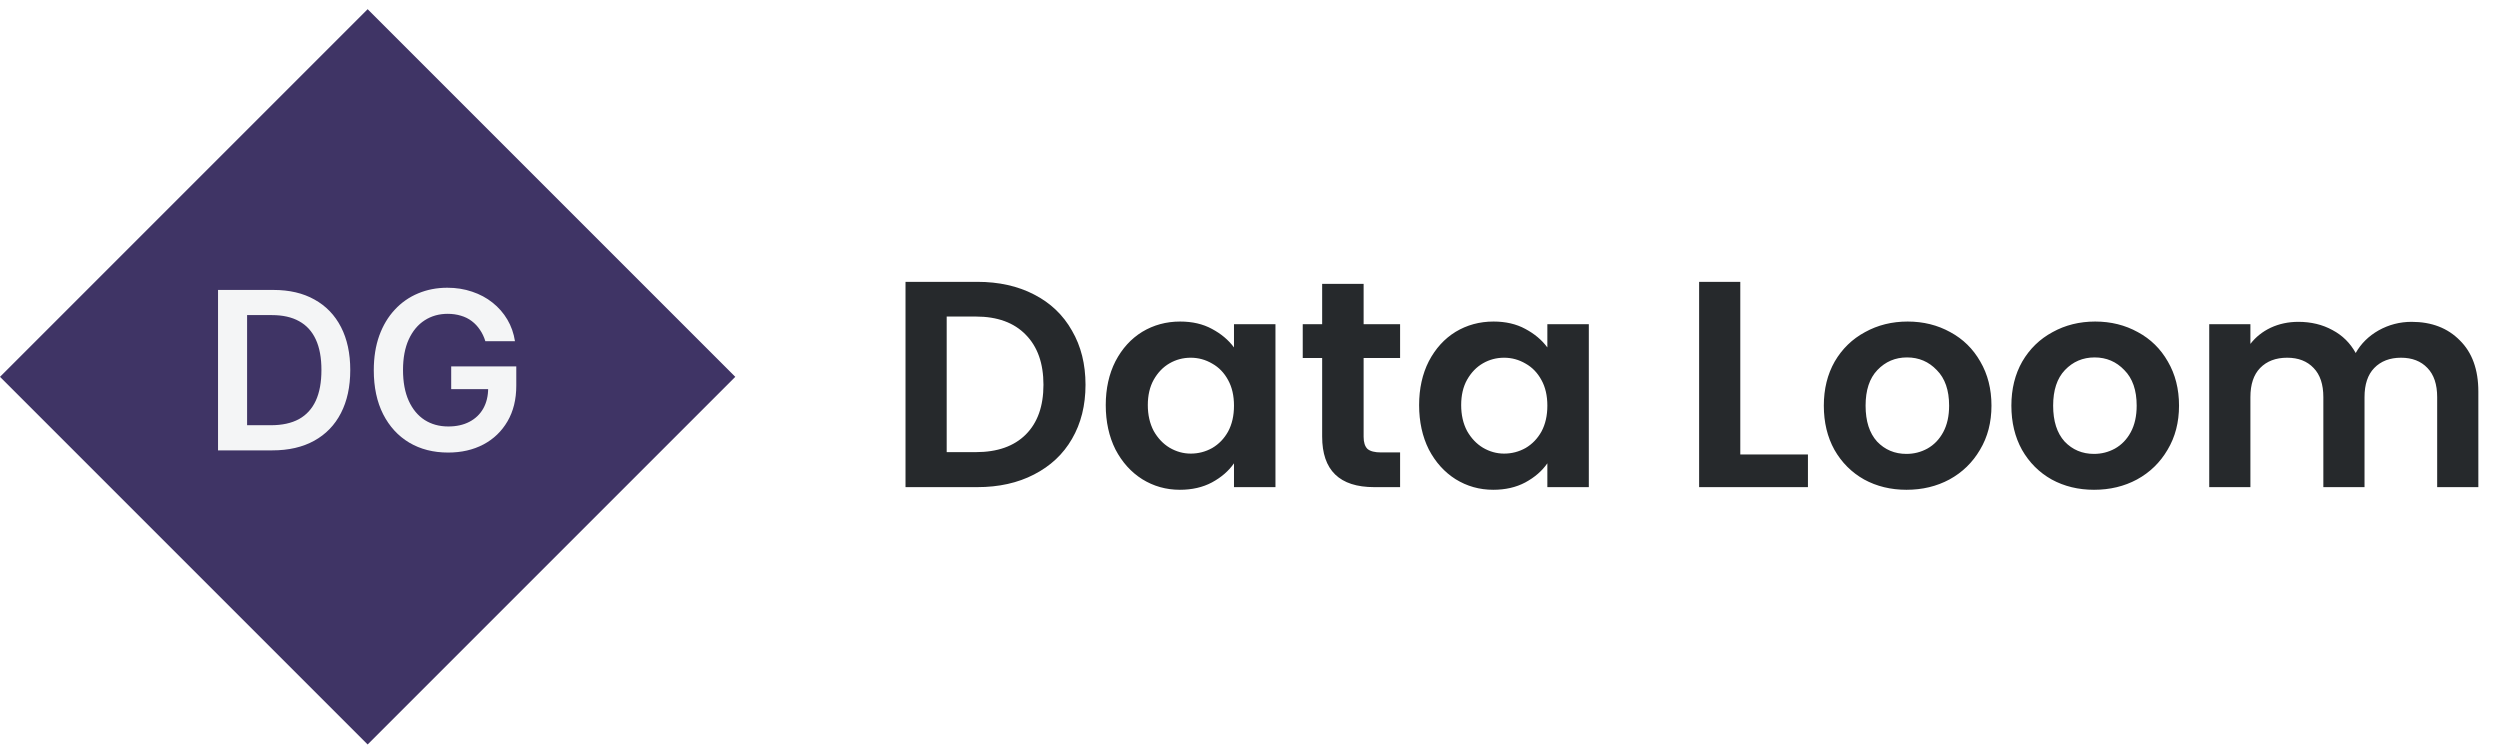
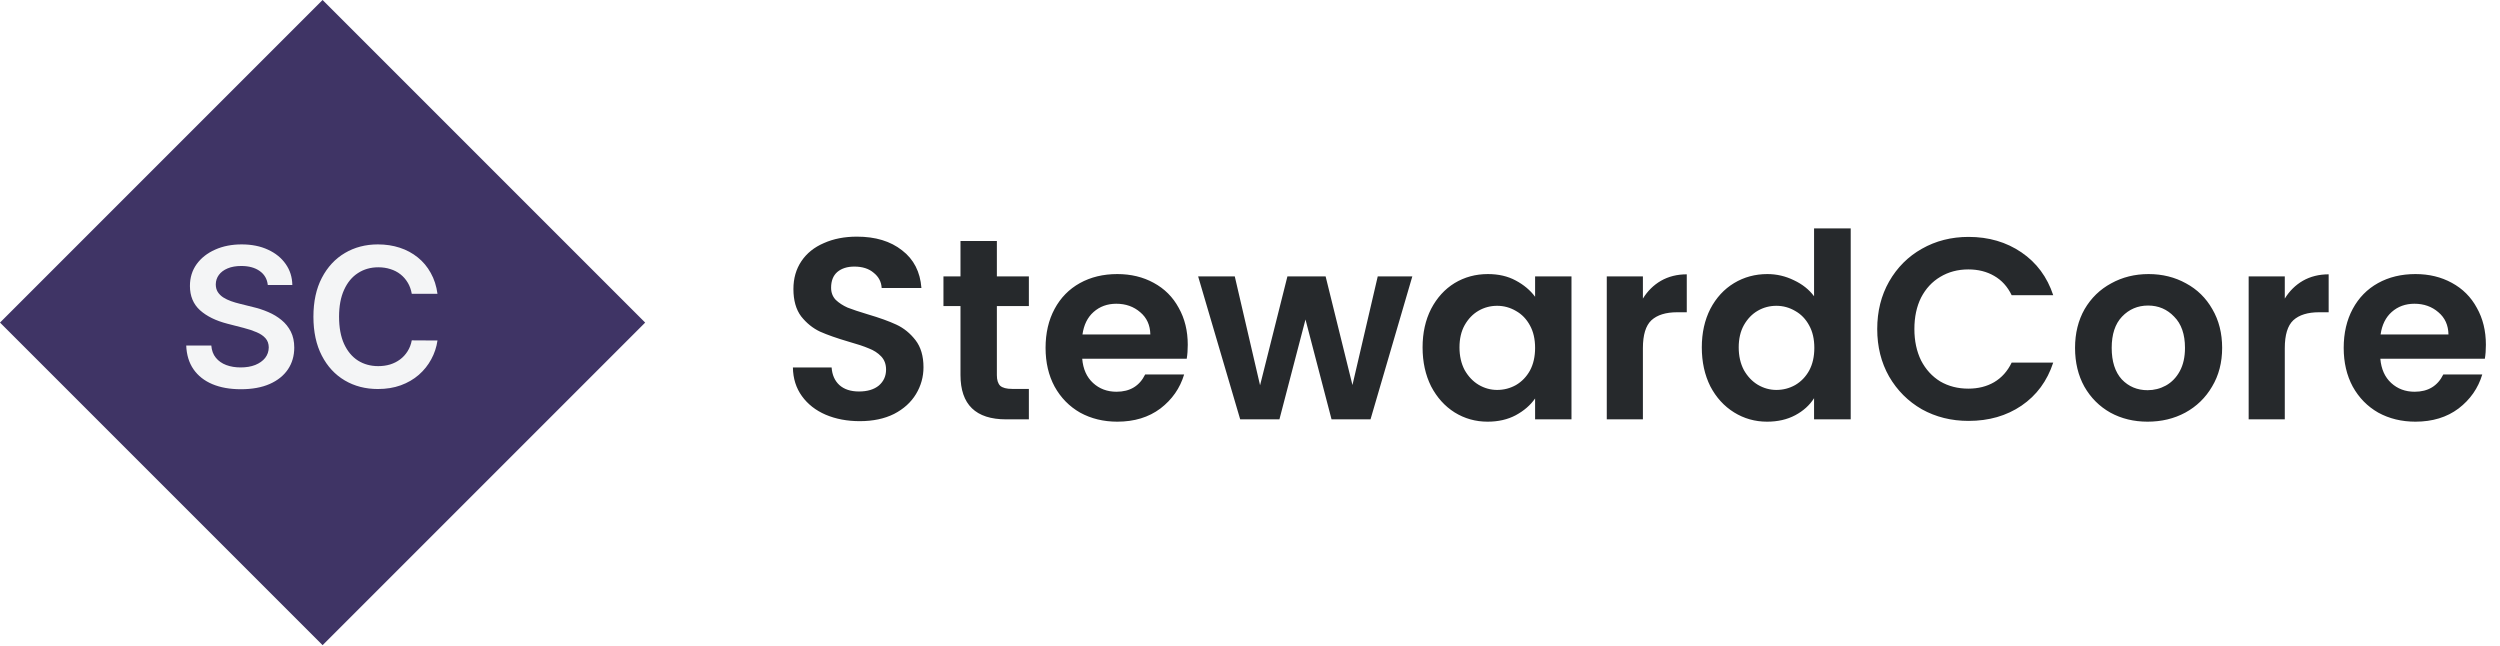
- <svg xmlns="http://www.w3.org/2000/svg" width="136" height="41" viewBox="0 0 136 41" fill="none">
-   <path d="M20 0.5L40 20.5L20 40.5L0 20.5L20 0.5Z" fill="#3F3465" />
-   <path d="M14.818 24.5H11.861V15.773H14.878C15.744 15.773 16.489 15.947 17.111 16.297C17.736 16.643 18.216 17.142 18.551 17.793C18.886 18.443 19.054 19.222 19.054 20.128C19.054 21.037 18.885 21.818 18.547 22.472C18.212 23.125 17.727 23.626 17.094 23.976C16.463 24.325 15.704 24.5 14.818 24.5ZM13.442 23.132H14.742C15.349 23.132 15.857 23.021 16.263 22.8C16.669 22.575 16.974 22.241 17.179 21.798C17.384 21.352 17.486 20.796 17.486 20.128C17.486 19.46 17.384 18.906 17.179 18.466C16.974 18.023 16.672 17.692 16.271 17.473C15.874 17.251 15.379 17.141 14.788 17.141H13.442V23.132ZM26.403 18.56C26.332 18.329 26.234 18.124 26.109 17.942C25.986 17.757 25.839 17.599 25.666 17.469C25.495 17.338 25.299 17.24 25.077 17.175C24.856 17.107 24.614 17.072 24.353 17.072C23.884 17.072 23.467 17.19 23.1 17.426C22.734 17.662 22.445 18.009 22.235 18.466C22.028 18.921 21.924 19.474 21.924 20.128C21.924 20.787 22.028 21.345 22.235 21.803C22.442 22.26 22.731 22.608 23.1 22.847C23.47 23.082 23.898 23.2 24.387 23.2C24.83 23.2 25.214 23.115 25.538 22.945C25.864 22.774 26.116 22.533 26.292 22.22C26.468 21.905 26.556 21.535 26.556 21.112L26.914 21.168H24.545V19.932H28.086V20.98C28.086 21.727 27.927 22.374 27.609 22.919C27.291 23.465 26.853 23.885 26.296 24.18C25.739 24.473 25.1 24.619 24.379 24.619C23.575 24.619 22.869 24.439 22.261 24.078C21.655 23.715 21.183 23.199 20.842 22.531C20.504 21.861 20.334 21.065 20.334 20.145C20.334 19.44 20.434 18.811 20.633 18.257C20.834 17.703 21.116 17.233 21.477 16.847C21.837 16.457 22.261 16.162 22.746 15.96C23.232 15.756 23.761 15.653 24.332 15.653C24.815 15.653 25.265 15.724 25.683 15.867C26.1 16.006 26.471 16.204 26.795 16.463C27.121 16.722 27.39 17.028 27.6 17.384C27.81 17.739 27.948 18.131 28.014 18.56H26.403Z" fill="#F4F5F6" />
-   <path d="M53.164 15.332C54.338 15.332 55.367 15.561 56.252 16.02C57.148 16.479 57.836 17.135 58.316 17.988C58.807 18.831 59.052 19.812 59.052 20.932C59.052 22.052 58.807 23.033 58.316 23.876C57.836 24.708 57.148 25.353 56.252 25.812C55.367 26.271 54.338 26.5 53.164 26.5H49.26V15.332H53.164ZM53.084 24.596C54.258 24.596 55.164 24.276 55.804 23.636C56.444 22.996 56.764 22.095 56.764 20.932C56.764 19.769 56.444 18.863 55.804 18.212C55.164 17.551 54.258 17.22 53.084 17.22H51.5V24.596H53.084ZM60.153 22.036C60.153 21.14 60.329 20.345 60.681 19.652C61.044 18.959 61.529 18.425 62.137 18.052C62.756 17.679 63.444 17.492 64.201 17.492C64.862 17.492 65.438 17.625 65.929 17.892C66.43 18.159 66.83 18.495 67.129 18.9V17.636H69.385V26.5H67.129V25.204C66.841 25.62 66.441 25.967 65.929 26.244C65.428 26.511 64.846 26.644 64.185 26.644C63.438 26.644 62.756 26.452 62.137 26.068C61.529 25.684 61.044 25.145 60.681 24.452C60.329 23.748 60.153 22.943 60.153 22.036ZM67.129 22.068C67.129 21.524 67.022 21.06 66.809 20.676C66.596 20.281 66.308 19.983 65.945 19.78C65.582 19.567 65.193 19.46 64.777 19.46C64.361 19.46 63.977 19.561 63.625 19.764C63.273 19.967 62.985 20.265 62.761 20.66C62.548 21.044 62.441 21.503 62.441 22.036C62.441 22.569 62.548 23.039 62.761 23.444C62.985 23.839 63.273 24.143 63.625 24.356C63.988 24.569 64.372 24.676 64.777 24.676C65.193 24.676 65.582 24.575 65.945 24.372C66.308 24.159 66.596 23.86 66.809 23.476C67.022 23.081 67.129 22.612 67.129 22.068ZM74.181 19.476V23.764C74.181 24.063 74.25 24.281 74.389 24.42C74.538 24.548 74.783 24.612 75.125 24.612H76.165V26.5H74.757C72.869 26.5 71.925 25.583 71.925 23.748V19.476H70.869V17.636H71.925V15.444H74.181V17.636H76.165V19.476H74.181ZM77.2 22.036C77.2 21.14 77.376 20.345 77.728 19.652C78.091 18.959 78.576 18.425 79.184 18.052C79.802 17.679 80.49 17.492 81.248 17.492C81.909 17.492 82.485 17.625 82.976 17.892C83.477 18.159 83.877 18.495 84.176 18.9V17.636H86.432V26.5H84.176V25.204C83.888 25.62 83.488 25.967 82.976 26.244C82.475 26.511 81.893 26.644 81.232 26.644C80.485 26.644 79.802 26.452 79.184 26.068C78.576 25.684 78.091 25.145 77.728 24.452C77.376 23.748 77.2 22.943 77.2 22.036ZM84.176 22.068C84.176 21.524 84.069 21.06 83.856 20.676C83.642 20.281 83.355 19.983 82.992 19.78C82.629 19.567 82.24 19.46 81.824 19.46C81.408 19.46 81.024 19.561 80.672 19.764C80.32 19.967 80.032 20.265 79.808 20.66C79.594 21.044 79.488 21.503 79.488 22.036C79.488 22.569 79.594 23.039 79.808 23.444C80.032 23.839 80.32 24.143 80.672 24.356C81.034 24.569 81.418 24.676 81.824 24.676C82.24 24.676 82.629 24.575 82.992 24.372C83.355 24.159 83.642 23.86 83.856 23.476C84.069 23.081 84.176 22.612 84.176 22.068ZM94.672 24.724H98.352V26.5H92.432V15.332H94.672V24.724ZM103.712 26.644C102.859 26.644 102.091 26.457 101.408 26.084C100.725 25.7 100.187 25.161 99.792 24.468C99.408 23.775 99.216 22.975 99.216 22.068C99.216 21.161 99.413 20.361 99.808 19.668C100.213 18.975 100.763 18.441 101.456 18.068C102.149 17.684 102.923 17.492 103.776 17.492C104.629 17.492 105.403 17.684 106.096 18.068C106.789 18.441 107.333 18.975 107.728 19.668C108.133 20.361 108.336 21.161 108.336 22.068C108.336 22.975 108.128 23.775 107.712 24.468C107.307 25.161 106.752 25.7 106.048 26.084C105.355 26.457 104.576 26.644 103.712 26.644ZM103.712 24.692C104.117 24.692 104.496 24.596 104.848 24.404C105.211 24.201 105.499 23.903 105.712 23.508C105.925 23.113 106.032 22.633 106.032 22.068C106.032 21.225 105.808 20.58 105.36 20.132C104.923 19.673 104.384 19.444 103.744 19.444C103.104 19.444 102.565 19.673 102.128 20.132C101.701 20.58 101.488 21.225 101.488 22.068C101.488 22.911 101.696 23.561 102.112 24.02C102.539 24.468 103.072 24.692 103.712 24.692ZM113.915 26.644C113.062 26.644 112.294 26.457 111.611 26.084C110.928 25.7 110.39 25.161 109.995 24.468C109.611 23.775 109.419 22.975 109.419 22.068C109.419 21.161 109.616 20.361 110.011 19.668C110.416 18.975 110.966 18.441 111.659 18.068C112.352 17.684 113.126 17.492 113.979 17.492C114.832 17.492 115.606 17.684 116.299 18.068C116.992 18.441 117.536 18.975 117.931 19.668C118.336 20.361 118.539 21.161 118.539 22.068C118.539 22.975 118.331 23.775 117.915 24.468C117.51 25.161 116.955 25.7 116.251 26.084C115.558 26.457 114.779 26.644 113.915 26.644ZM113.915 24.692C114.32 24.692 114.699 24.596 115.051 24.404C115.414 24.201 115.702 23.903 115.915 23.508C116.128 23.113 116.235 22.633 116.235 22.068C116.235 21.225 116.011 20.58 115.563 20.132C115.126 19.673 114.587 19.444 113.947 19.444C113.307 19.444 112.768 19.673 112.331 20.132C111.904 20.58 111.691 21.225 111.691 22.068C111.691 22.911 111.899 23.561 112.315 24.02C112.742 24.468 113.275 24.692 113.915 24.692ZM131.19 17.508C132.278 17.508 133.153 17.844 133.814 18.516C134.486 19.177 134.822 20.105 134.822 21.3V26.5H132.582V21.604C132.582 20.911 132.406 20.383 132.054 20.02C131.702 19.647 131.222 19.46 130.614 19.46C130.006 19.46 129.521 19.647 129.158 20.02C128.806 20.383 128.63 20.911 128.63 21.604V26.5H126.39V21.604C126.39 20.911 126.214 20.383 125.862 20.02C125.51 19.647 125.03 19.46 124.422 19.46C123.803 19.46 123.313 19.647 122.95 20.02C122.598 20.383 122.422 20.911 122.422 21.604V26.5H120.182V17.636H122.422V18.708C122.71 18.335 123.078 18.041 123.526 17.828C123.985 17.615 124.486 17.508 125.03 17.508C125.723 17.508 126.342 17.657 126.886 17.956C127.43 18.244 127.851 18.66 128.15 19.204C128.438 18.692 128.854 18.281 129.398 17.972C129.953 17.663 130.55 17.508 131.19 17.508Z" fill="#26292C" />
+ <svg xmlns="http://www.w3.org/2000/svg" width="155" height="40" viewBox="0 0 155 40" fill="none">
+   <path d="M20 0L40 20L20 40L0 20L20 0Z" fill="#3F3465" />
+   <path d="M16.604 17.672C16.564 17.3 16.396 17.01 16.101 16.803C15.808 16.595 15.428 16.491 14.959 16.491C14.629 16.491 14.347 16.541 14.111 16.641C13.875 16.74 13.695 16.875 13.57 17.046C13.445 17.216 13.381 17.41 13.378 17.629C13.378 17.811 13.419 17.969 13.501 18.102C13.587 18.236 13.702 18.349 13.847 18.443C13.992 18.534 14.152 18.611 14.328 18.673C14.504 18.736 14.682 18.788 14.861 18.831L15.679 19.035C16.009 19.112 16.325 19.216 16.629 19.347C16.936 19.477 17.21 19.642 17.452 19.841C17.696 20.04 17.889 20.28 18.031 20.561C18.173 20.842 18.244 21.172 18.244 21.55C18.244 22.061 18.114 22.511 17.852 22.901C17.591 23.287 17.213 23.59 16.719 23.808C16.227 24.024 15.632 24.132 14.933 24.132C14.254 24.132 13.665 24.027 13.165 23.817C12.668 23.607 12.278 23.3 11.997 22.896C11.719 22.493 11.568 22.001 11.546 21.422H13.101C13.124 21.726 13.217 21.979 13.382 22.18C13.547 22.382 13.761 22.533 14.026 22.632C14.293 22.732 14.591 22.781 14.921 22.781C15.264 22.781 15.565 22.73 15.824 22.628C16.085 22.523 16.29 22.378 16.438 22.193C16.585 22.006 16.66 21.787 16.663 21.537C16.66 21.31 16.594 21.122 16.463 20.974C16.332 20.824 16.149 20.699 15.913 20.599C15.68 20.497 15.408 20.406 15.095 20.327L14.102 20.071C13.383 19.886 12.815 19.607 12.398 19.232C11.983 18.854 11.776 18.352 11.776 17.727C11.776 17.213 11.915 16.763 12.193 16.376C12.474 15.99 12.857 15.69 13.339 15.477C13.822 15.261 14.369 15.153 14.98 15.153C15.599 15.153 16.142 15.261 16.608 15.477C17.077 15.69 17.445 15.987 17.712 16.368C17.979 16.746 18.116 17.18 18.125 17.672H16.604ZM27.124 18.217H25.53C25.485 17.956 25.401 17.724 25.279 17.523C25.157 17.318 25.005 17.145 24.823 17.003C24.641 16.861 24.434 16.754 24.201 16.683C23.971 16.609 23.722 16.572 23.455 16.572C22.98 16.572 22.56 16.692 22.194 16.93C21.827 17.166 21.54 17.513 21.333 17.97C21.125 18.425 21.022 18.98 21.022 19.636C21.022 20.304 21.125 20.866 21.333 21.324C21.543 21.778 21.83 22.122 22.194 22.355C22.56 22.585 22.979 22.7 23.451 22.7C23.712 22.7 23.956 22.666 24.184 22.598C24.414 22.527 24.62 22.423 24.802 22.287C24.986 22.151 25.141 21.983 25.266 21.784C25.394 21.585 25.482 21.358 25.53 21.102L27.124 21.111C27.064 21.526 26.935 21.915 26.736 22.278C26.54 22.642 26.283 22.963 25.965 23.241C25.647 23.517 25.274 23.733 24.848 23.889C24.422 24.043 23.949 24.119 23.429 24.119C22.662 24.119 21.978 23.942 21.375 23.587C20.773 23.232 20.299 22.719 19.952 22.048C19.605 21.378 19.432 20.574 19.432 19.636C19.432 18.696 19.607 17.892 19.956 17.224C20.306 16.554 20.782 16.041 21.384 15.686C21.986 15.331 22.668 15.153 23.429 15.153C23.915 15.153 24.367 15.222 24.784 15.358C25.202 15.494 25.574 15.695 25.901 15.959C26.228 16.22 26.496 16.541 26.706 16.922C26.919 17.3 27.059 17.732 27.124 18.217Z" fill="#F4F5F6" />
+   <path d="M53.304 26.112C52.525 26.112 51.821 25.979 51.192 25.712C50.573 25.445 50.082 25.061 49.72 24.56C49.357 24.059 49.17 23.467 49.16 22.784H51.56C51.592 23.243 51.752 23.605 52.04 23.872C52.338 24.139 52.744 24.272 53.256 24.272C53.778 24.272 54.189 24.149 54.488 23.904C54.786 23.648 54.936 23.317 54.936 22.912C54.936 22.581 54.834 22.309 54.632 22.096C54.429 21.883 54.173 21.717 53.864 21.6C53.565 21.472 53.149 21.333 52.616 21.184C51.89 20.971 51.298 20.763 50.84 20.56C50.392 20.347 50.002 20.032 49.672 19.616C49.352 19.189 49.192 18.624 49.192 17.92C49.192 17.259 49.357 16.683 49.688 16.192C50.018 15.701 50.482 15.328 51.08 15.072C51.677 14.805 52.36 14.672 53.128 14.672C54.28 14.672 55.213 14.955 55.928 15.52C56.653 16.075 57.053 16.853 57.128 17.856H54.664C54.642 17.472 54.477 17.157 54.168 16.912C53.869 16.656 53.469 16.528 52.968 16.528C52.53 16.528 52.178 16.64 51.912 16.864C51.656 17.088 51.528 17.413 51.528 17.84C51.528 18.139 51.624 18.389 51.816 18.592C52.018 18.784 52.264 18.944 52.552 19.072C52.85 19.189 53.266 19.328 53.8 19.488C54.525 19.701 55.117 19.915 55.576 20.128C56.034 20.341 56.429 20.661 56.76 21.088C57.09 21.515 57.256 22.075 57.256 22.768C57.256 23.365 57.101 23.92 56.792 24.432C56.482 24.944 56.029 25.355 55.432 25.664C54.834 25.963 54.125 26.112 53.304 26.112ZM61.806 18.976V23.264C61.806 23.563 61.875 23.781 62.014 23.92C62.163 24.048 62.408 24.112 62.75 24.112H63.79V26H62.382C60.494 26 59.55 25.083 59.55 23.248V18.976H58.494V17.136H59.55V14.944H61.806V17.136H63.79V18.976H61.806ZM73.641 21.376C73.641 21.696 73.62 21.984 73.577 22.24H67.097C67.15 22.88 67.374 23.381 67.769 23.744C68.163 24.107 68.649 24.288 69.225 24.288C70.057 24.288 70.649 23.931 71.001 23.216H73.417C73.161 24.069 72.67 24.773 71.945 25.328C71.219 25.872 70.329 26.144 69.273 26.144C68.419 26.144 67.651 25.957 66.969 25.584C66.297 25.2 65.769 24.661 65.385 23.968C65.011 23.275 64.825 22.475 64.825 21.568C64.825 20.651 65.011 19.845 65.385 19.152C65.758 18.459 66.281 17.925 66.953 17.552C67.625 17.179 68.398 16.992 69.273 16.992C70.115 16.992 70.868 17.173 71.529 17.536C72.201 17.899 72.718 18.416 73.081 19.088C73.454 19.749 73.641 20.512 73.641 21.376ZM71.321 20.736C71.31 20.16 71.102 19.701 70.697 19.36C70.291 19.008 69.796 18.832 69.209 18.832C68.654 18.832 68.185 19.003 67.801 19.344C67.427 19.675 67.198 20.139 67.113 20.736H71.321ZM87.564 17.136L84.972 26H82.556L80.94 19.808L79.324 26H76.892L74.284 17.136H76.556L78.124 23.888L79.82 17.136H82.188L83.852 23.872L85.42 17.136H87.564ZM88.2 21.536C88.2 20.64 88.376 19.845 88.728 19.152C89.091 18.459 89.576 17.925 90.184 17.552C90.802 17.179 91.49 16.992 92.248 16.992C92.909 16.992 93.485 17.125 93.976 17.392C94.477 17.659 94.877 17.995 95.176 18.4V17.136H97.432V26H95.176V24.704C94.888 25.12 94.488 25.467 93.976 25.744C93.475 26.011 92.893 26.144 92.232 26.144C91.485 26.144 90.802 25.952 90.184 25.568C89.576 25.184 89.091 24.645 88.728 23.952C88.376 23.248 88.2 22.443 88.2 21.536ZM95.176 21.568C95.176 21.024 95.069 20.56 94.856 20.176C94.642 19.781 94.355 19.483 93.992 19.28C93.629 19.067 93.24 18.96 92.824 18.96C92.408 18.96 92.024 19.061 91.672 19.264C91.32 19.467 91.032 19.765 90.808 20.16C90.594 20.544 90.488 21.003 90.488 21.536C90.488 22.069 90.594 22.539 90.808 22.944C91.032 23.339 91.32 23.643 91.672 23.856C92.034 24.069 92.418 24.176 92.824 24.176C93.24 24.176 93.629 24.075 93.992 23.872C94.355 23.659 94.642 23.36 94.856 22.976C95.069 22.581 95.176 22.112 95.176 21.568ZM101.86 18.512C102.148 18.043 102.521 17.675 102.98 17.408C103.449 17.141 103.982 17.008 104.58 17.008V19.36H103.988C103.284 19.36 102.75 19.525 102.388 19.856C102.036 20.187 101.86 20.763 101.86 21.584V26H99.62V17.136H101.86V18.512ZM105.512 21.536C105.512 20.64 105.688 19.845 106.04 19.152C106.403 18.459 106.894 17.925 107.512 17.552C108.131 17.179 108.819 16.992 109.576 16.992C110.152 16.992 110.702 17.12 111.224 17.376C111.747 17.621 112.163 17.952 112.472 18.368V14.16H114.744V26H112.472V24.688C112.195 25.125 111.806 25.477 111.304 25.744C110.803 26.011 110.222 26.144 109.56 26.144C108.814 26.144 108.131 25.952 107.512 25.568C106.894 25.184 106.403 24.645 106.04 23.952C105.688 23.248 105.512 22.443 105.512 21.536ZM112.488 21.568C112.488 21.024 112.382 20.56 112.168 20.176C111.955 19.781 111.667 19.483 111.304 19.28C110.942 19.067 110.552 18.96 110.136 18.96C109.72 18.96 109.336 19.061 108.984 19.264C108.632 19.467 108.344 19.765 108.12 20.16C107.907 20.544 107.8 21.003 107.8 21.536C107.8 22.069 107.907 22.539 108.12 22.944C108.344 23.339 108.632 23.643 108.984 23.856C109.347 24.069 109.731 24.176 110.136 24.176C110.552 24.176 110.942 24.075 111.304 23.872C111.667 23.659 111.955 23.36 112.168 22.976C112.382 22.581 112.488 22.112 112.488 21.568ZM116.388 20.4C116.388 19.301 116.633 18.32 117.124 17.456C117.625 16.581 118.303 15.904 119.156 15.424C120.02 14.933 120.985 14.688 122.052 14.688C123.3 14.688 124.393 15.008 125.332 15.648C126.271 16.288 126.927 17.173 127.3 18.304H124.724C124.468 17.771 124.105 17.371 123.636 17.104C123.177 16.837 122.644 16.704 122.036 16.704C121.385 16.704 120.804 16.859 120.292 17.168C119.791 17.467 119.396 17.893 119.108 18.448C118.831 19.003 118.692 19.653 118.692 20.4C118.692 21.136 118.831 21.787 119.108 22.352C119.396 22.907 119.791 23.339 120.292 23.648C120.804 23.947 121.385 24.096 122.036 24.096C122.644 24.096 123.177 23.963 123.636 23.696C124.105 23.419 124.468 23.013 124.724 22.48H127.3C126.927 23.621 126.271 24.512 125.332 25.152C124.404 25.781 123.311 26.096 122.052 26.096C120.985 26.096 120.02 25.856 119.156 25.376C118.303 24.885 117.625 24.208 117.124 23.344C116.633 22.48 116.388 21.499 116.388 20.4ZM133.149 26.144C132.296 26.144 131.528 25.957 130.845 25.584C130.163 25.2 129.624 24.661 129.229 23.968C128.845 23.275 128.653 22.475 128.653 21.568C128.653 20.661 128.851 19.861 129.245 19.168C129.651 18.475 130.2 17.941 130.893 17.568C131.587 17.184 132.36 16.992 133.213 16.992C134.067 16.992 134.84 17.184 135.533 17.568C136.227 17.941 136.771 18.475 137.165 19.168C137.571 19.861 137.773 20.661 137.773 21.568C137.773 22.475 137.565 23.275 137.149 23.968C136.744 24.661 136.189 25.2 135.485 25.584C134.792 25.957 134.013 26.144 133.149 26.144ZM133.149 24.192C133.555 24.192 133.933 24.096 134.285 23.904C134.648 23.701 134.936 23.403 135.149 23.008C135.363 22.613 135.469 22.133 135.469 21.568C135.469 20.725 135.245 20.08 134.797 19.632C134.36 19.173 133.821 18.944 133.181 18.944C132.541 18.944 132.003 19.173 131.565 19.632C131.139 20.08 130.925 20.725 130.925 21.568C130.925 22.411 131.133 23.061 131.549 23.52C131.976 23.968 132.509 24.192 133.149 24.192ZM141.657 18.512C141.945 18.043 142.318 17.675 142.777 17.408C143.246 17.141 143.779 17.008 144.377 17.008V19.36H143.785C143.081 19.36 142.547 19.525 142.185 19.856C141.833 20.187 141.657 20.763 141.657 21.584V26H139.417V17.136H141.657V18.512ZM154.125 21.376C154.125 21.696 154.104 21.984 154.061 22.24H147.581C147.635 22.88 147.859 23.381 148.253 23.744C148.648 24.107 149.133 24.288 149.709 24.288C150.541 24.288 151.133 23.931 151.485 23.216H153.901C153.645 24.069 153.155 24.773 152.429 25.328C151.704 25.872 150.813 26.144 149.757 26.144C148.904 26.144 148.136 25.957 147.453 25.584C146.781 25.2 146.253 24.661 145.869 23.968C145.496 23.275 145.309 22.475 145.309 21.568C145.309 20.651 145.496 19.845 145.869 19.152C146.243 18.459 146.765 17.925 147.437 17.552C148.109 17.179 148.883 16.992 149.757 16.992C150.6 16.992 151.352 17.173 152.013 17.536C152.685 17.899 153.203 18.416 153.565 19.088C153.939 19.749 154.125 20.512 154.125 21.376ZM151.805 20.736C151.795 20.16 151.587 19.701 151.181 19.36C150.776 19.008 150.28 18.832 149.693 18.832C149.139 18.832 148.669 19.003 148.285 19.344C147.912 19.675 147.683 20.139 147.597 20.736H151.805Z" fill="#26292C" />
</svg>
